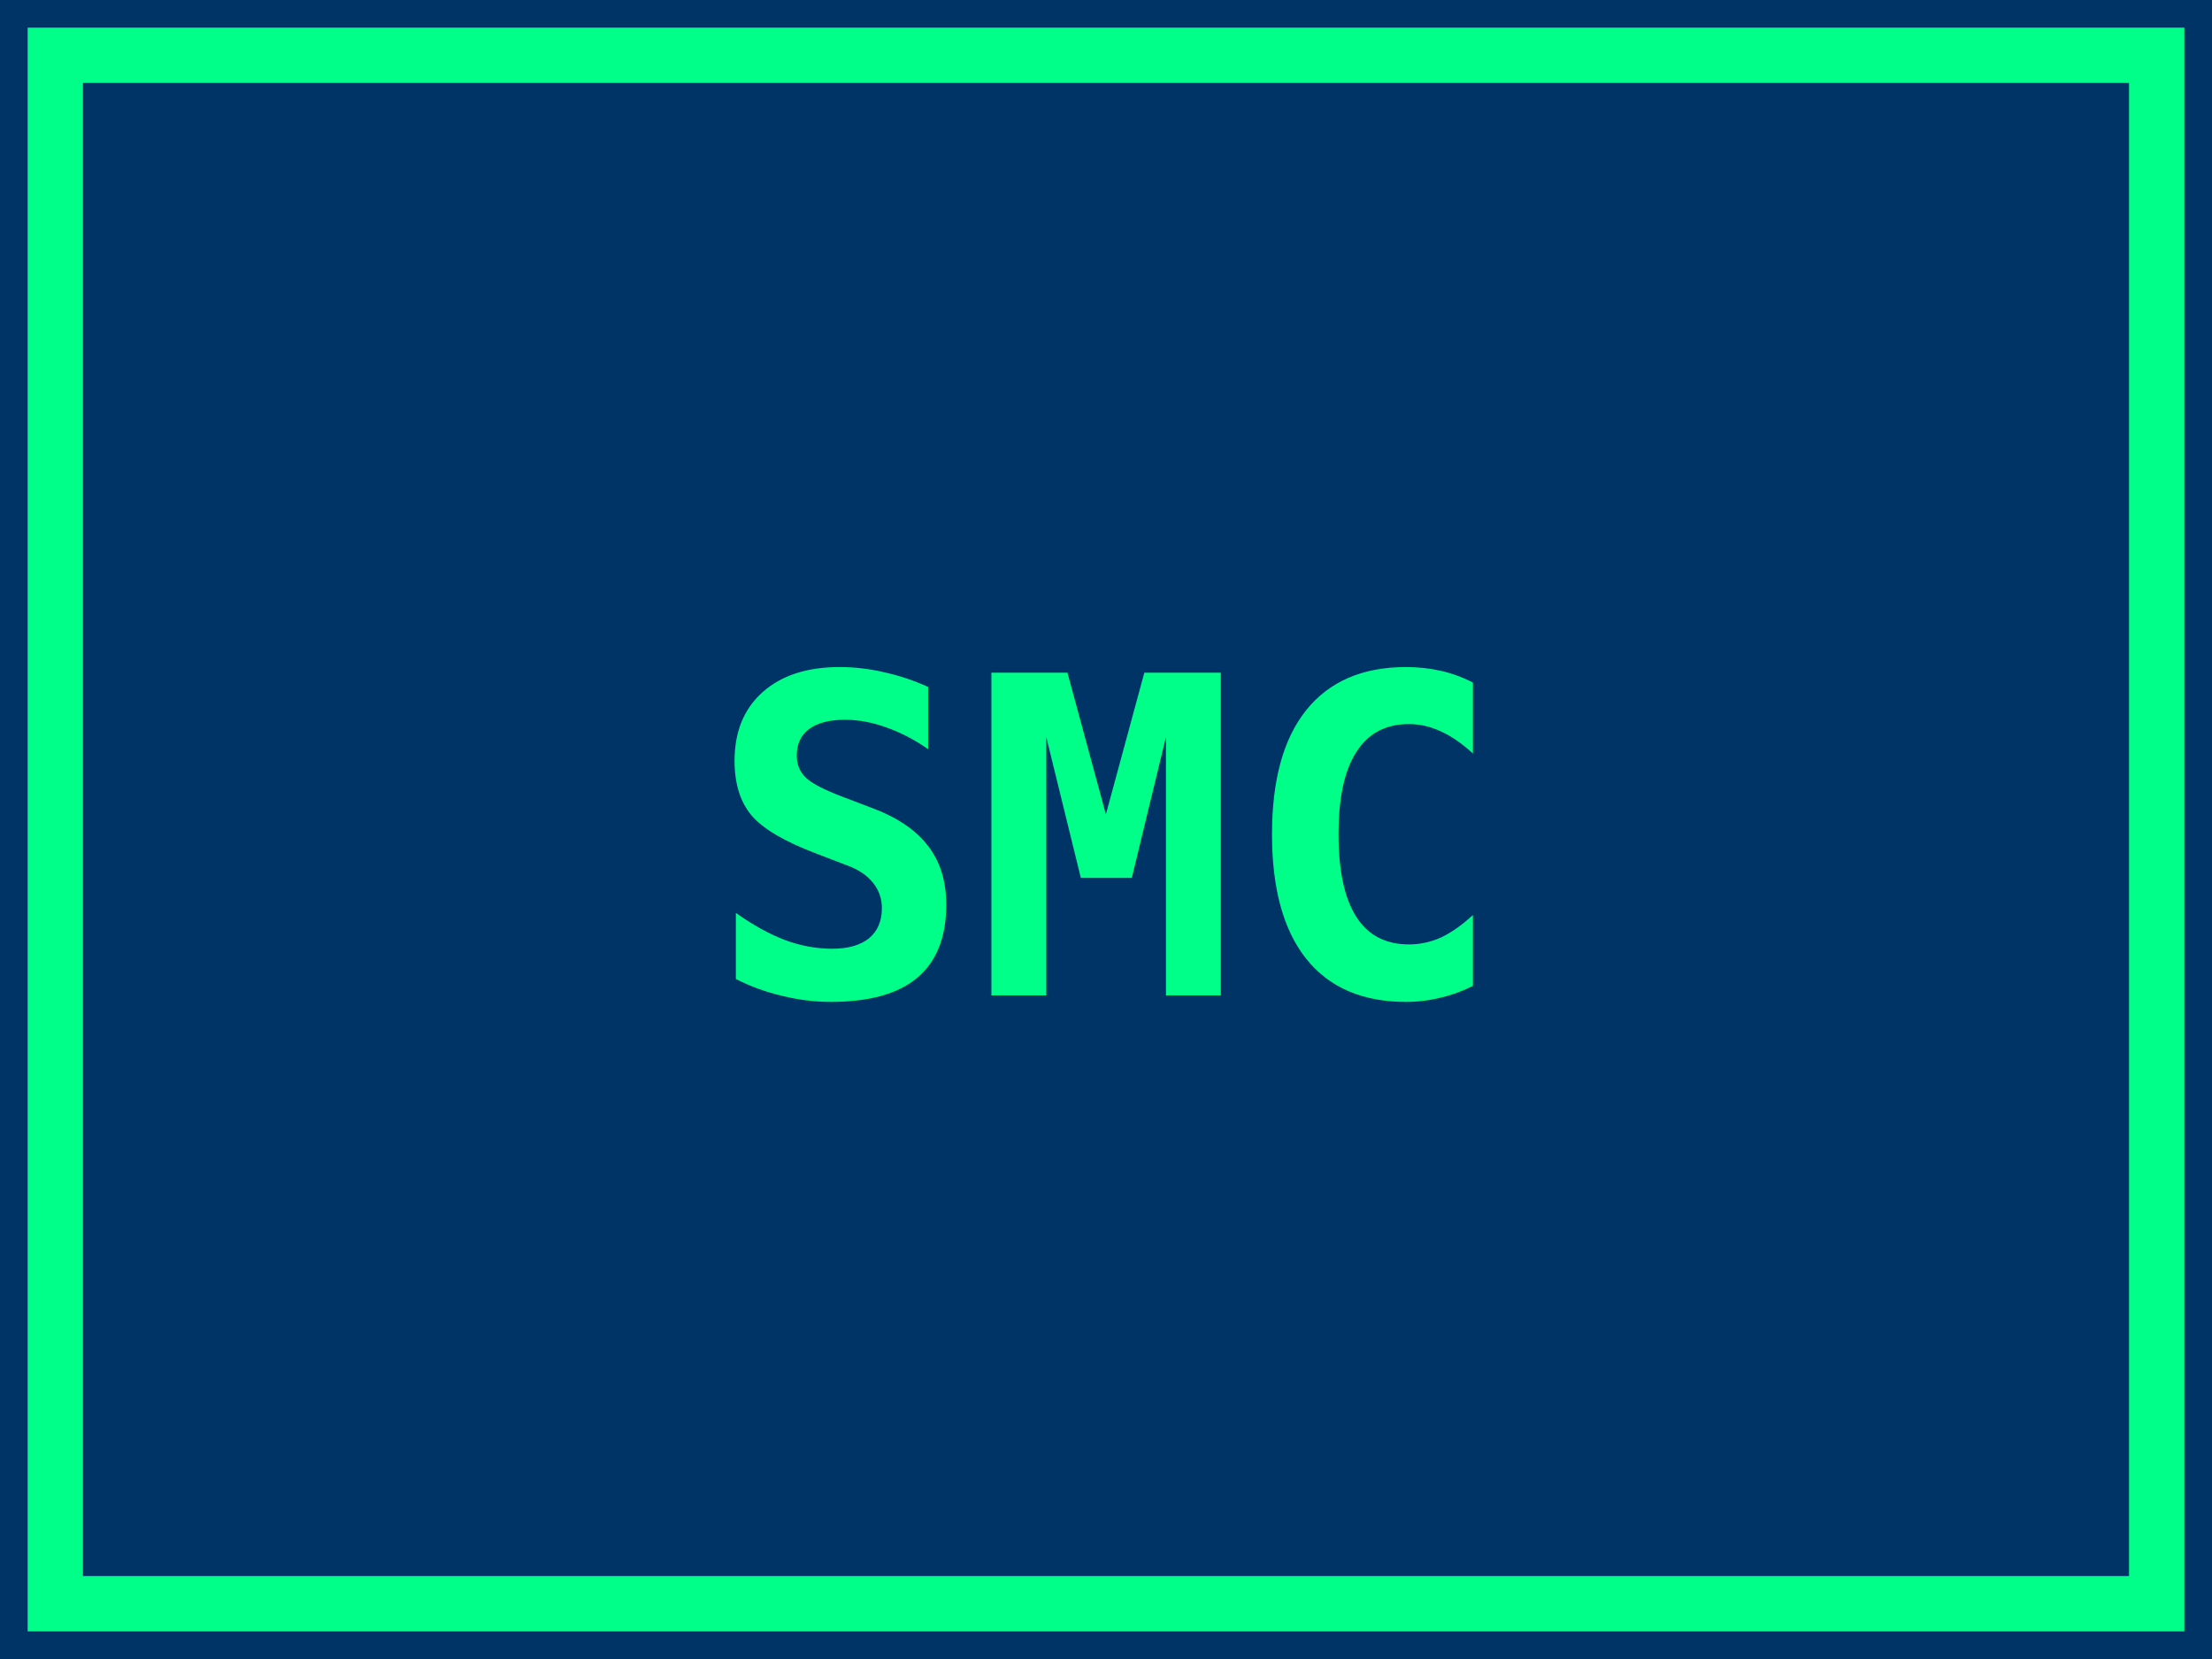
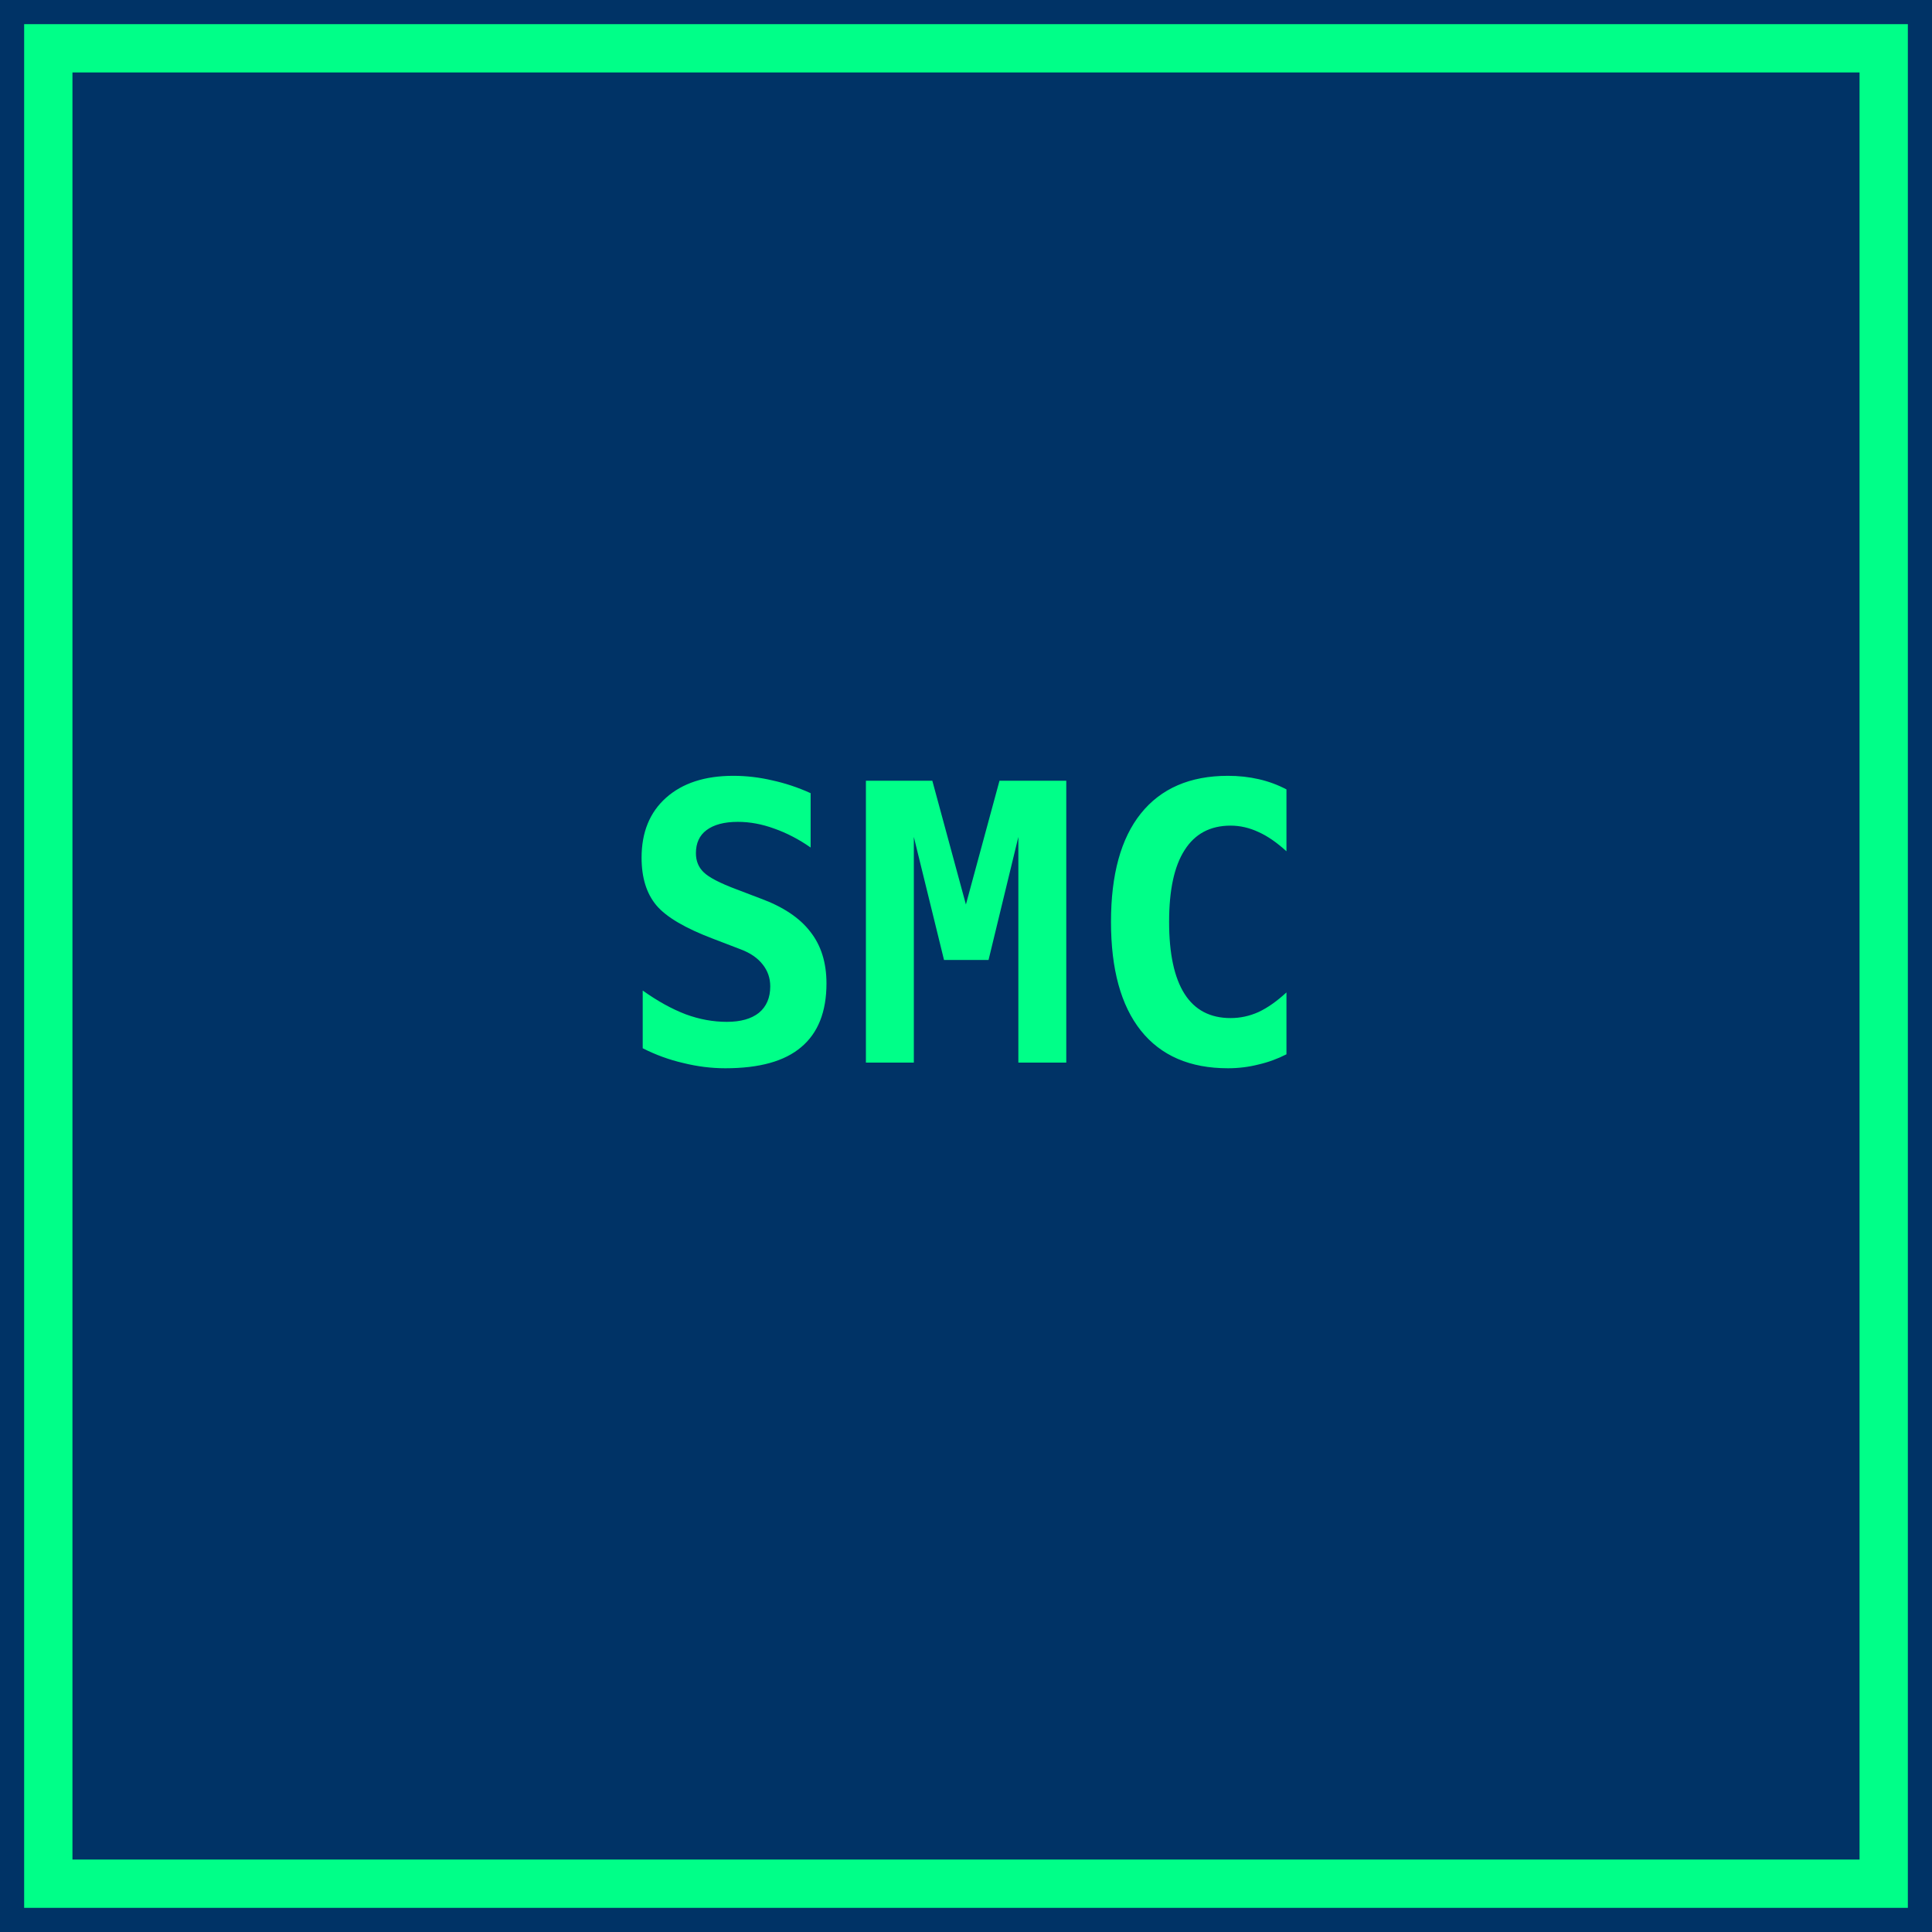
- <svg xmlns="http://www.w3.org/2000/svg" width="80" height="60">
-   <rect width="80" height="60" fill="#003366" />
-   <rect x="2" y="2" width="76" height="56" fill="none" stroke="#00ff88" stroke-width="2" />
-   <text x="40" y="36" font-family="monospace" font-size="16" font-weight="bold" fill="#00ff88" text-anchor="middle">SMC</text>
+ <svg xmlns="http://www.w3.org/2000/svg" width="80" height="80" viewBox="0 0 80 80">
+   <rect width="80" height="80" fill="#003366" />
+   <rect x="2" y="2" width="76" height="76" fill="none" stroke="#00ff88" stroke-width="2" />
+   <text x="40" y="44" font-family="monospace" font-size="16" font-weight="bold" fill="#00ff88" text-anchor="middle">SMC</text>
</svg>
